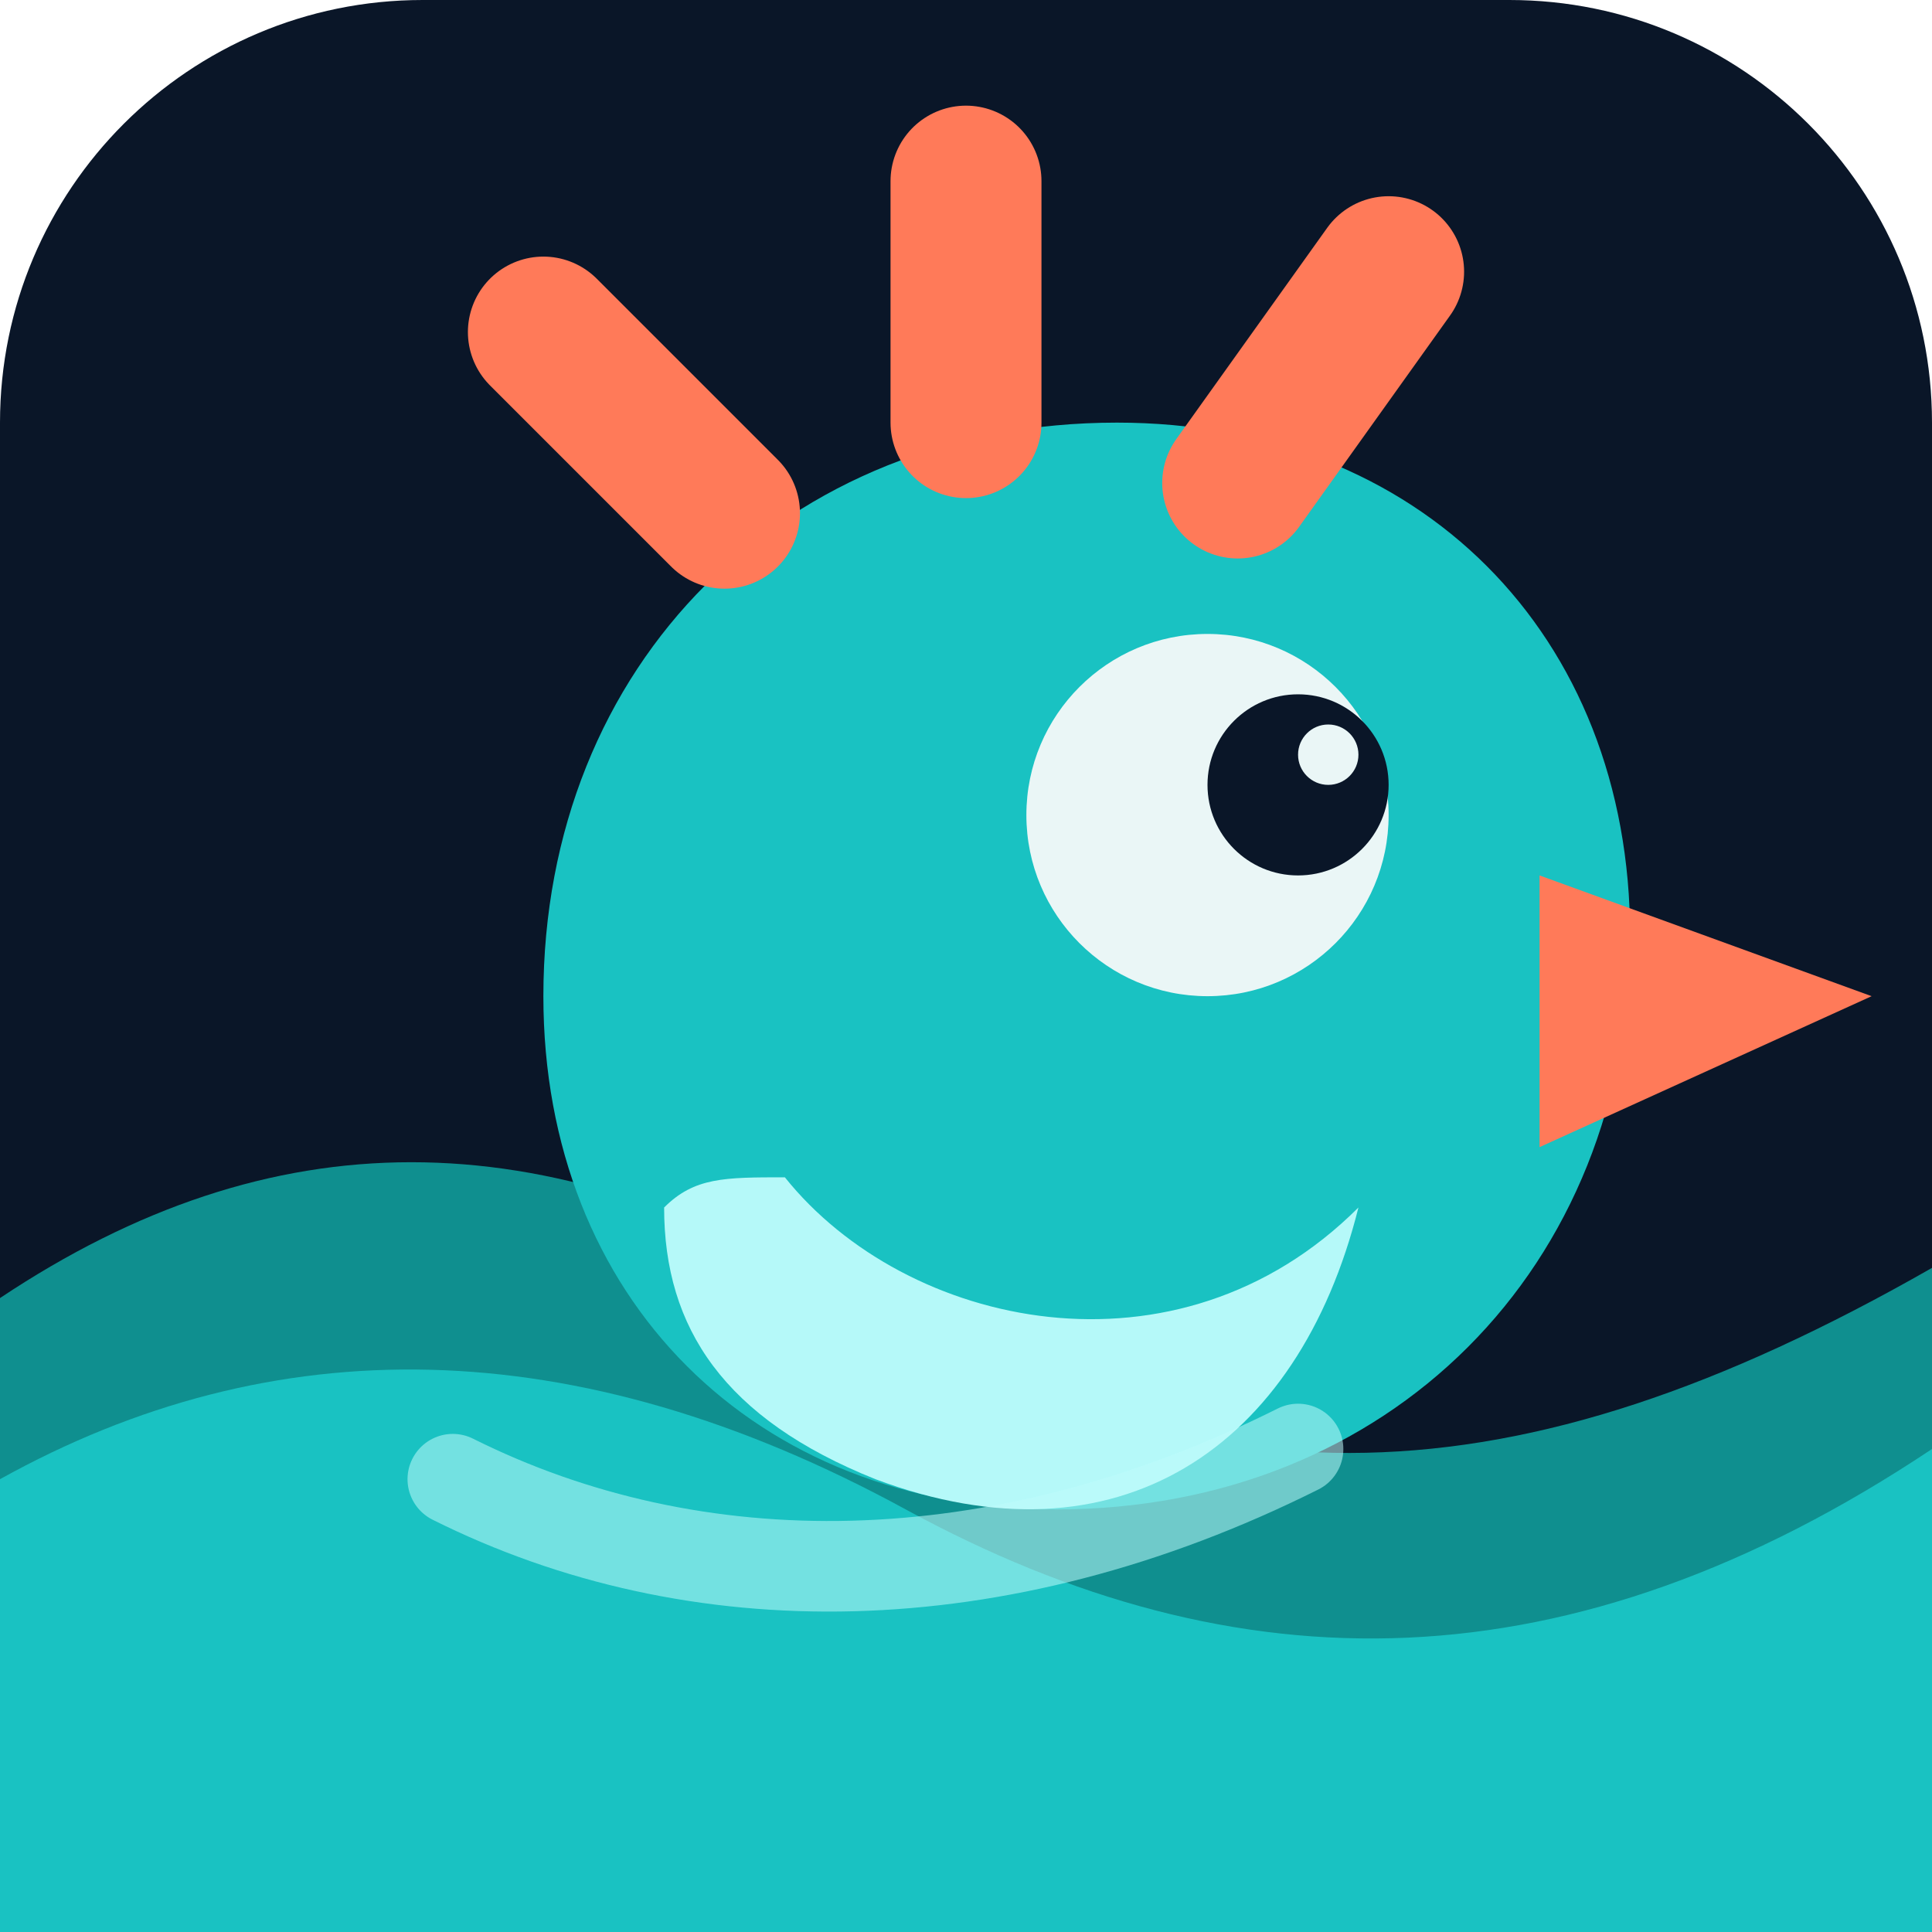
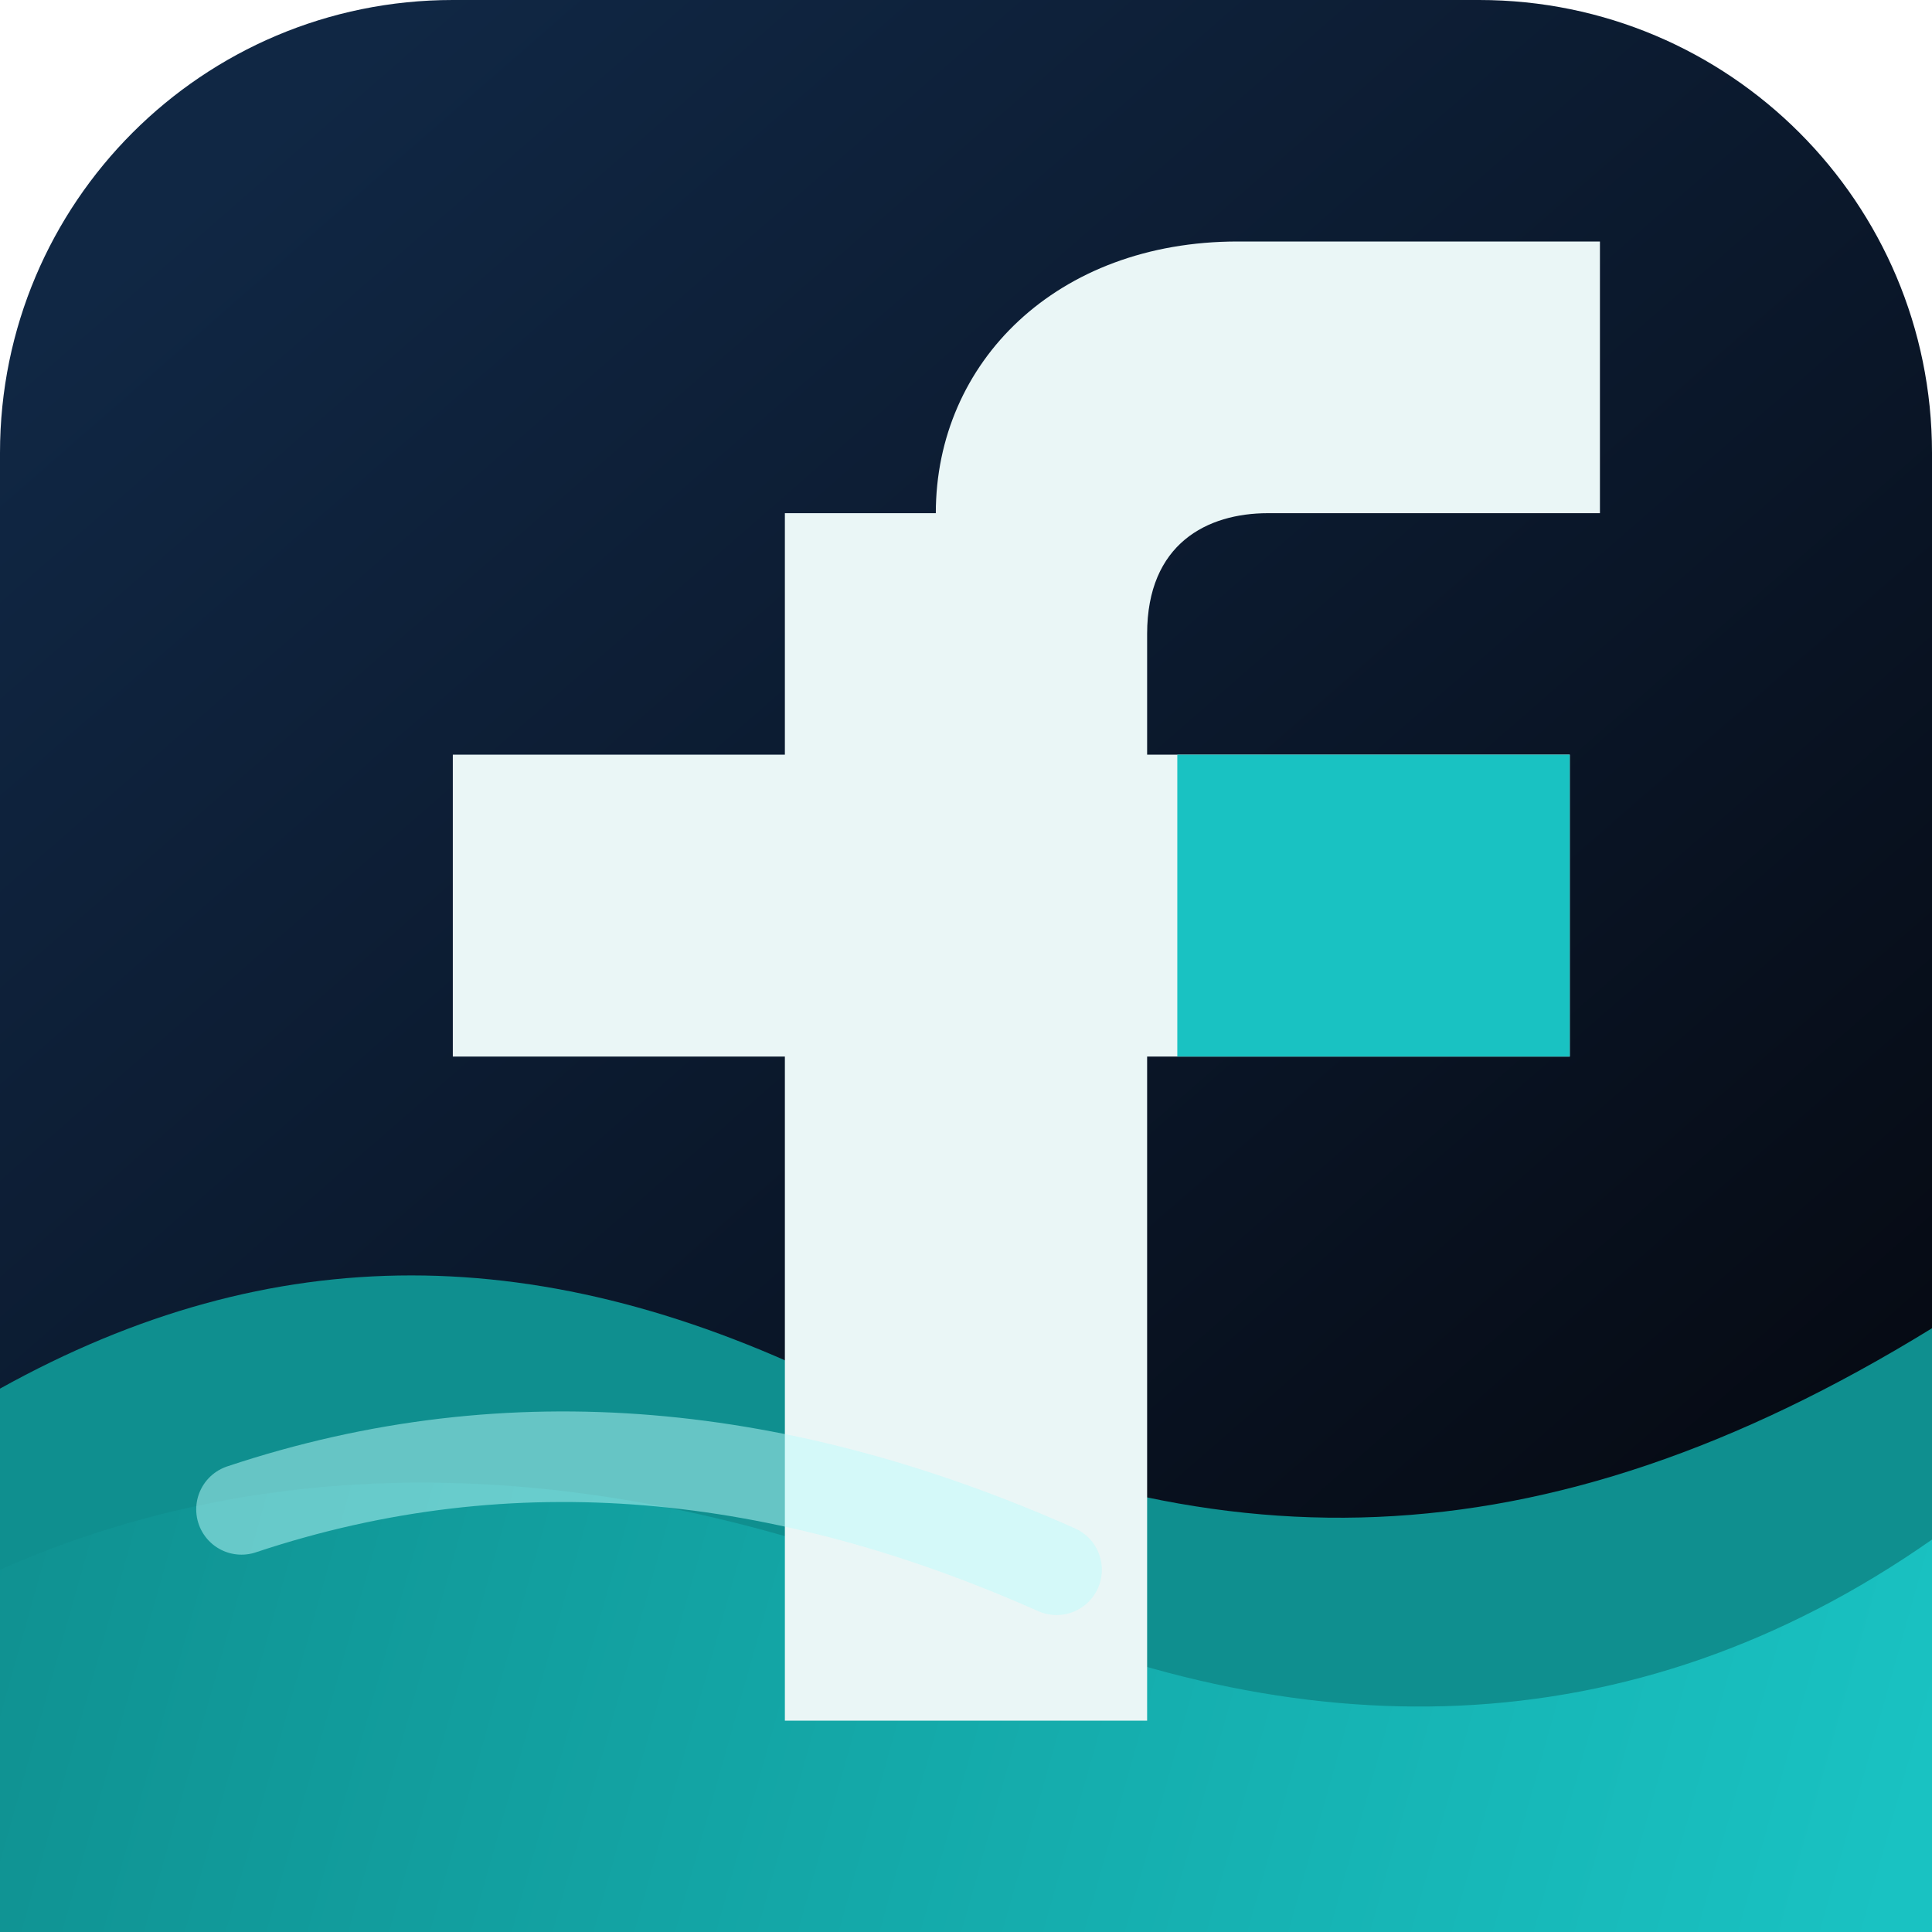
- <svg xmlns="http://www.w3.org/2000/svg" viewBox="0 0 64 64">
-   <rect width="64" height="64" rx="14" fill="#0a1628" />
-   <path d="M0 43c9-6 18-6 28 0 12 7 22 7 36-1v22H0z" fill="#0f8f8f" />
-   <path d="M0 49c9-5 19-5 30 1 11 6 22 6 34-2v16H0z" fill="#19c2c2" />
-   <path d="M18 33c0-11 8-19 19-19 10 0 17 7 17 17 0 11-8 19-19 19-10 0-17-7-17-17z" fill="#19c2c2" />
-   <path d="M26 39c4 5 13 7 19 1-2 8-8 12-16 9-5-2-7-5-7-9 1-1 2-1 4-1z" fill="#bdfcfc" opacity=".95" />
-   <path d="M51 29l11 4-11 5z" fill="#ff7a59" />
-   <circle cx="40" cy="27" r="6" fill="#eaf6f6" />
-   <circle cx="43" cy="26" r="3" fill="#0a1628" />
-   <circle cx="44" cy="25" r="1" fill="#eaf6f6" />
-   <path d="M32 14V6M41 16l5-7M24 17l-6-6" fill="none" stroke="#ff7a59" stroke-width="5" stroke-linecap="round" />
-   <path d="M15 49c8 4 18 4 28-1" fill="none" stroke="#bdfcfc" stroke-width="3" stroke-linecap="round" opacity=".55" />
+ <svg xmlns="http://www.w3.org/2000/svg" viewBox="0 0 64 64" role="img" aria-labelledby="title desc">
+   <defs>
+     <linearGradient id="bg" x1="8" y1="5" x2="56" y2="60" gradientUnits="userSpaceOnUse">
+       <stop stop-color="#102744" />
+       <stop offset=".56" stop-color="#0a1628" />
+       <stop offset="1" stop-color="#05080f" />
+     </linearGradient>
+     <linearGradient id="wave" x1="0" y1="40" x2="64" y2="58" gradientUnits="userSpaceOnUse">
+       <stop stop-color="#0f8f8f" />
+       <stop offset="1" stop-color="#19c2c2" />
+     </linearGradient>
+   </defs>
+   <rect width="64" height="64" rx="15" fill="url(#bg)" />
+   <path d="M0 46c9-5 18-5 28 0 12 6 23 6 36-2v20H0z" fill="#0f8f8f" />
+   <path d="M0 52c9-4 20-4 32 1 11 5 22 5 32-2v13H0z" fill="url(#wave)" />
+   <path d="M31 17c0-5 4-9 10-9h12v9H42c-2 0-4 1-4 4v4h14v10H38v22H26V35H15V25h11v-8z" fill="#eaf6f6" />
+   <path d="M39 25h13v10H39z" fill="#19c2c2" />
+   <path d="M8 50c9-3 18-2 27 2" fill="none" stroke="#bdfcfc" stroke-width="3" stroke-linecap="round" opacity=".5" />
</svg>
